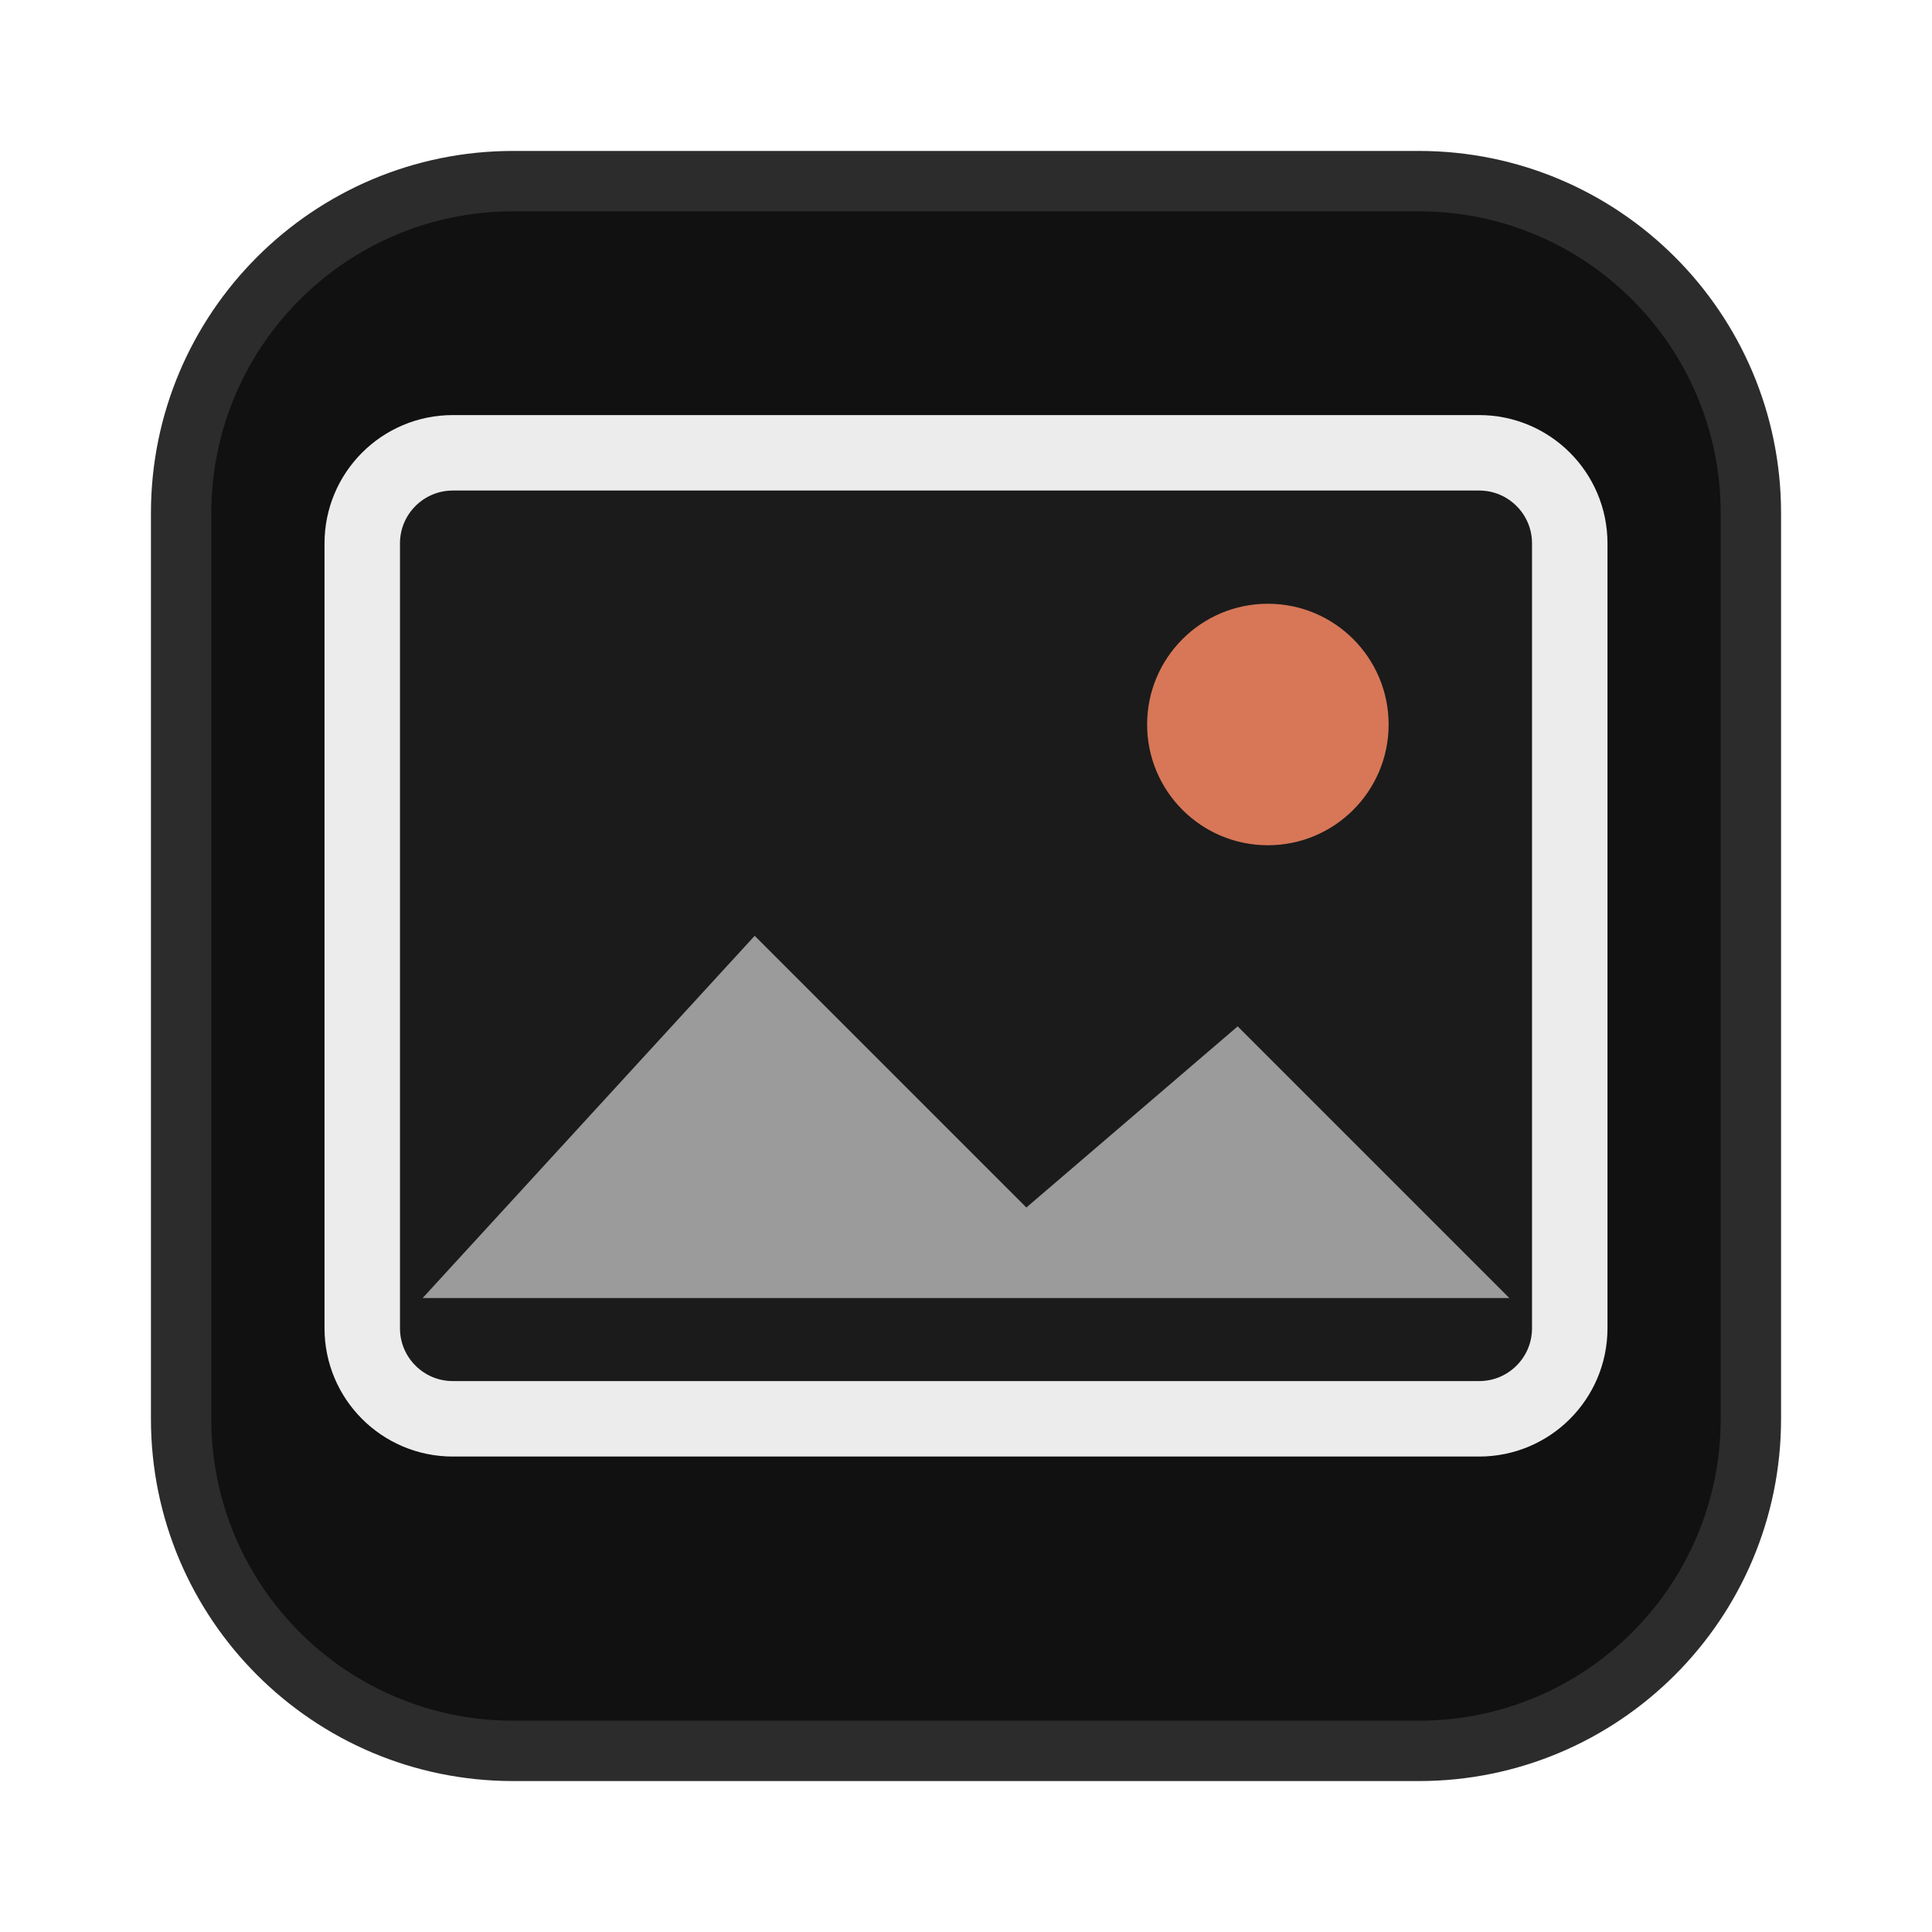
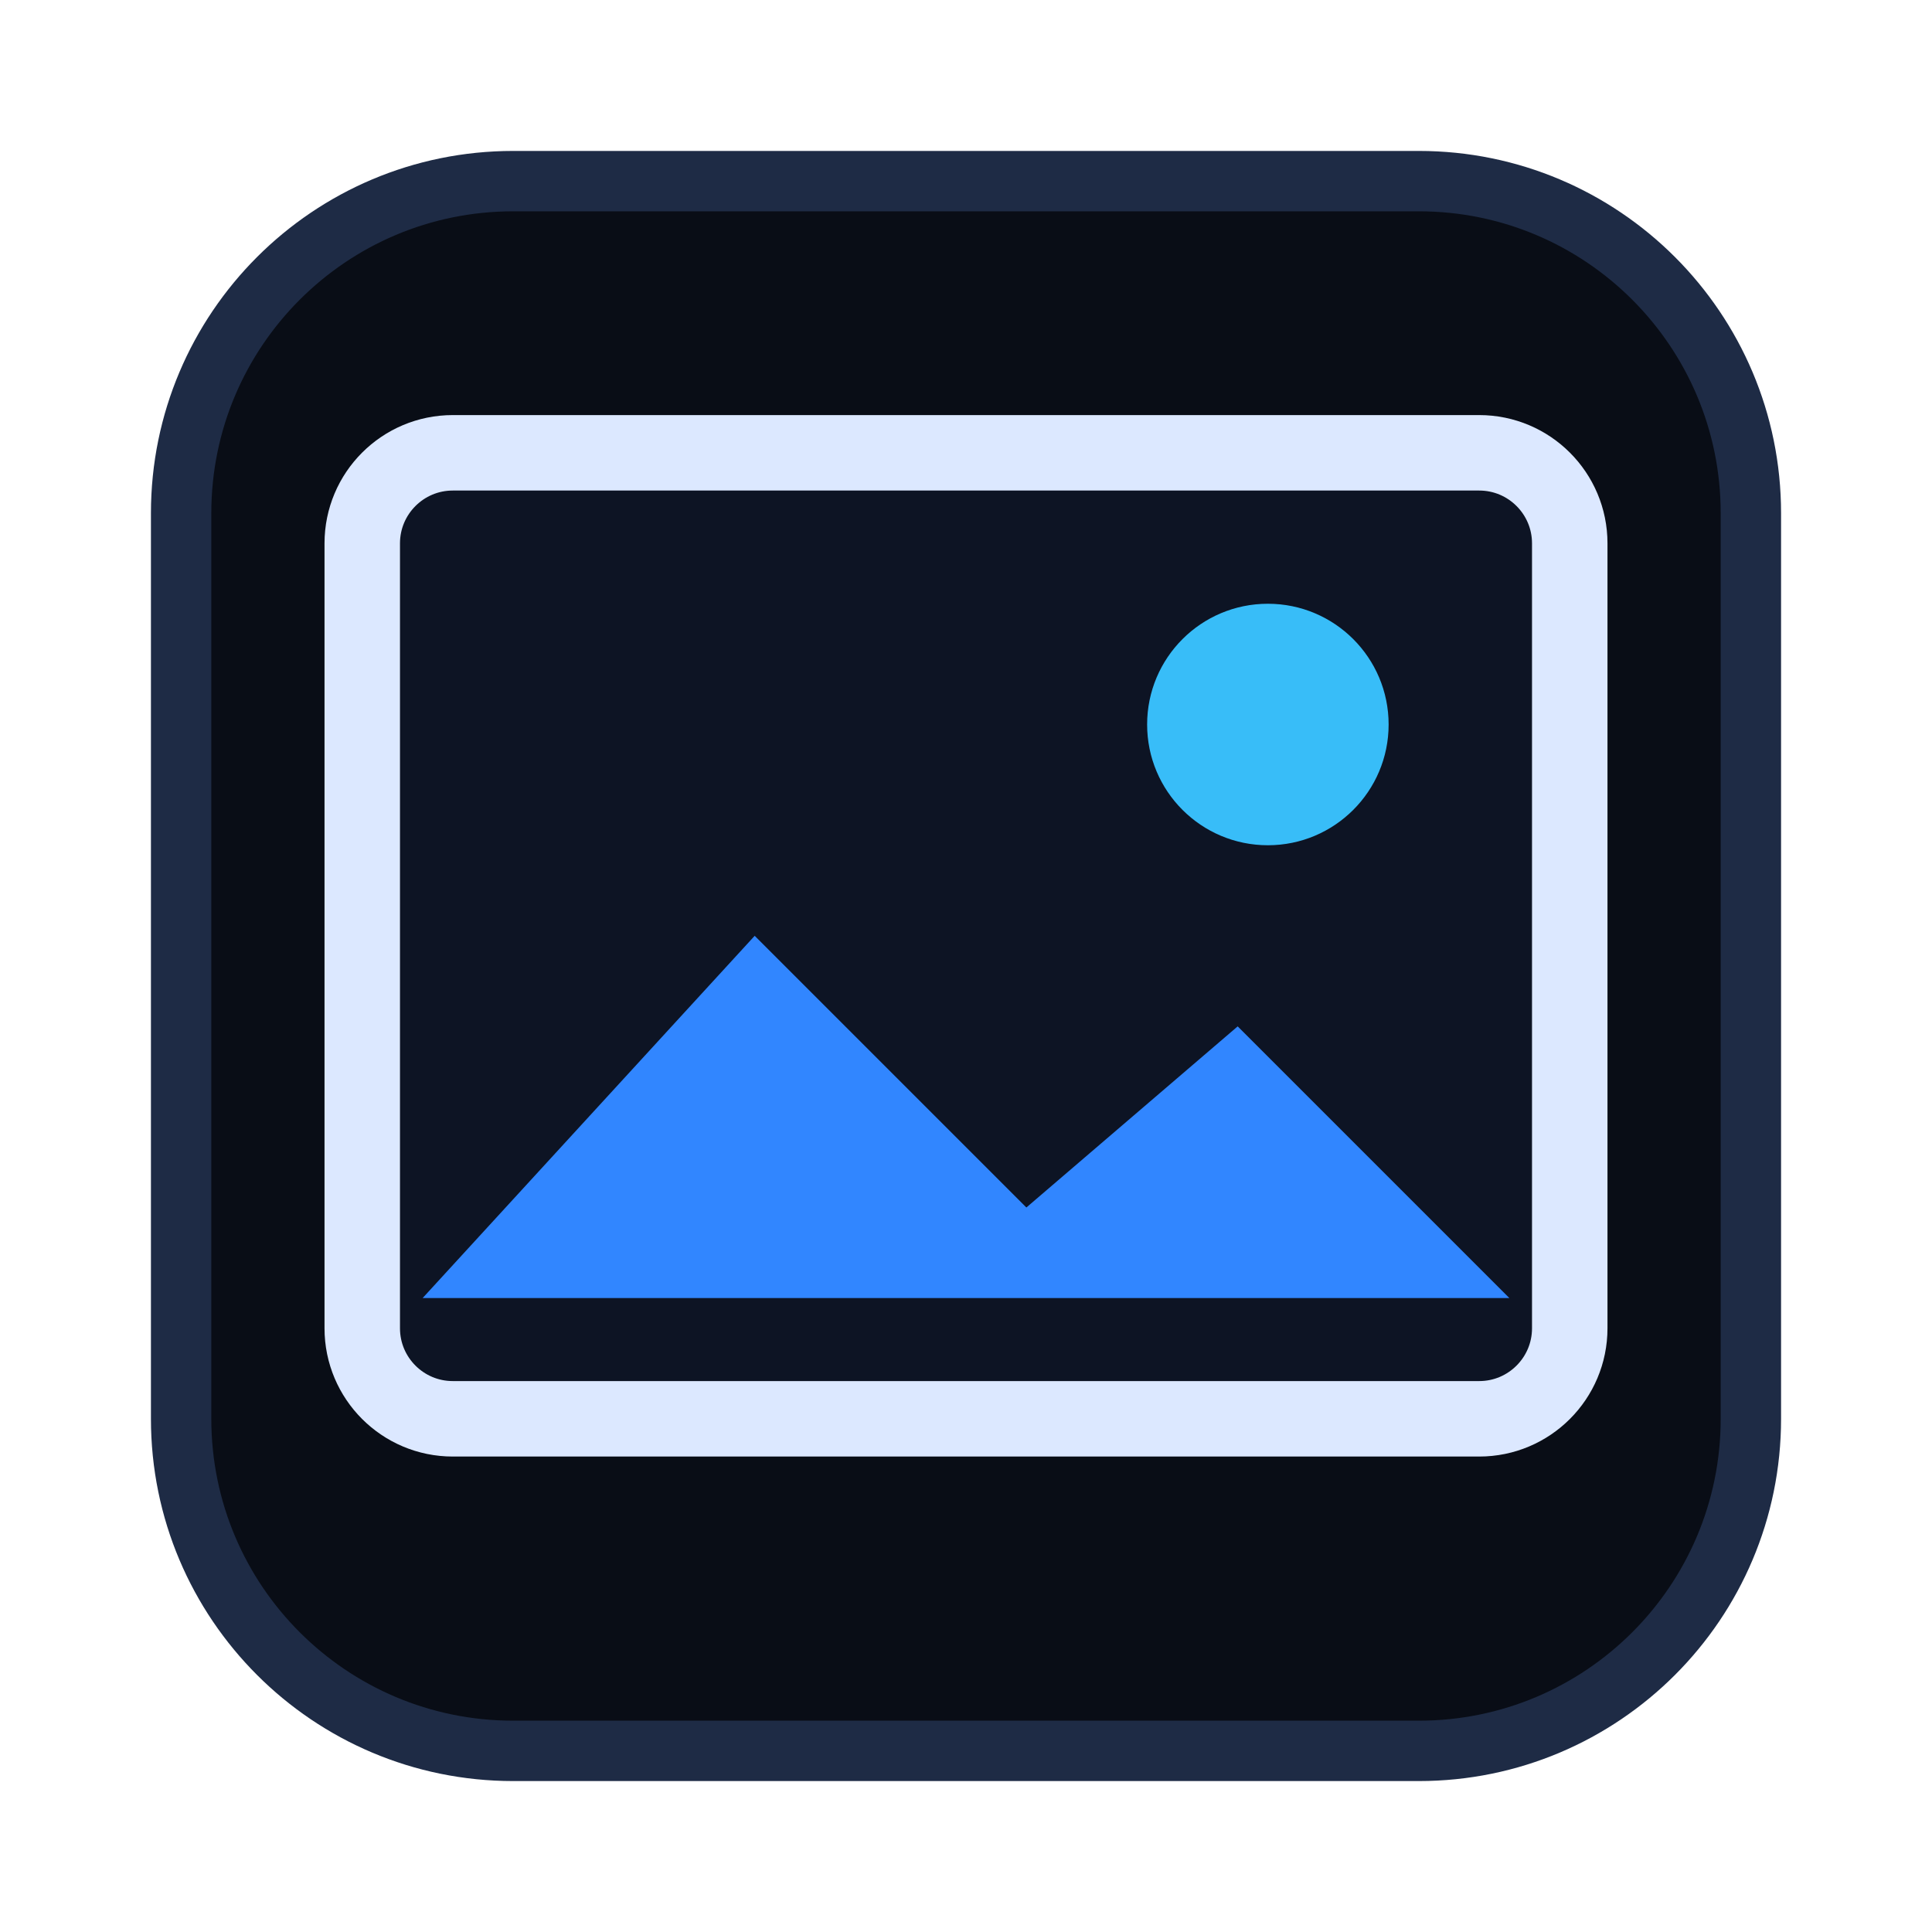
<svg xmlns="http://www.w3.org/2000/svg" viewBox="0 0 128 128" width="128" height="128">
-   <rect x="12" y="12" width="104" height="104" rx="22" fill="#111111" stroke="#2c2c2c" stroke-width="4" />
-   <rect x="24" y="30" width="80" height="64" rx="6" fill="#1b1b1b" stroke="#ececec" stroke-width="5" />
-   <circle cx="84" cy="48" r="8" fill="#d77757" />
-   <path d="M28 86l22-24 18 18 14-12 18 18z" fill="#9b9b9b" />
+   <rect x="12" y="12" width="104" height="104" rx="22" fill="#090d16" stroke="#1e2b45" stroke-width="4" />
+   <rect x="24" y="30" width="80" height="64" rx="6" fill="#0d1424" stroke="#dce8ff" stroke-width="5" />
+   <circle cx="84" cy="48" r="8" fill="#38bdf8" />
+   <path d="M28 86l22-24 18 18 14-12 18 18z" fill="#3186ff" />
</svg>
